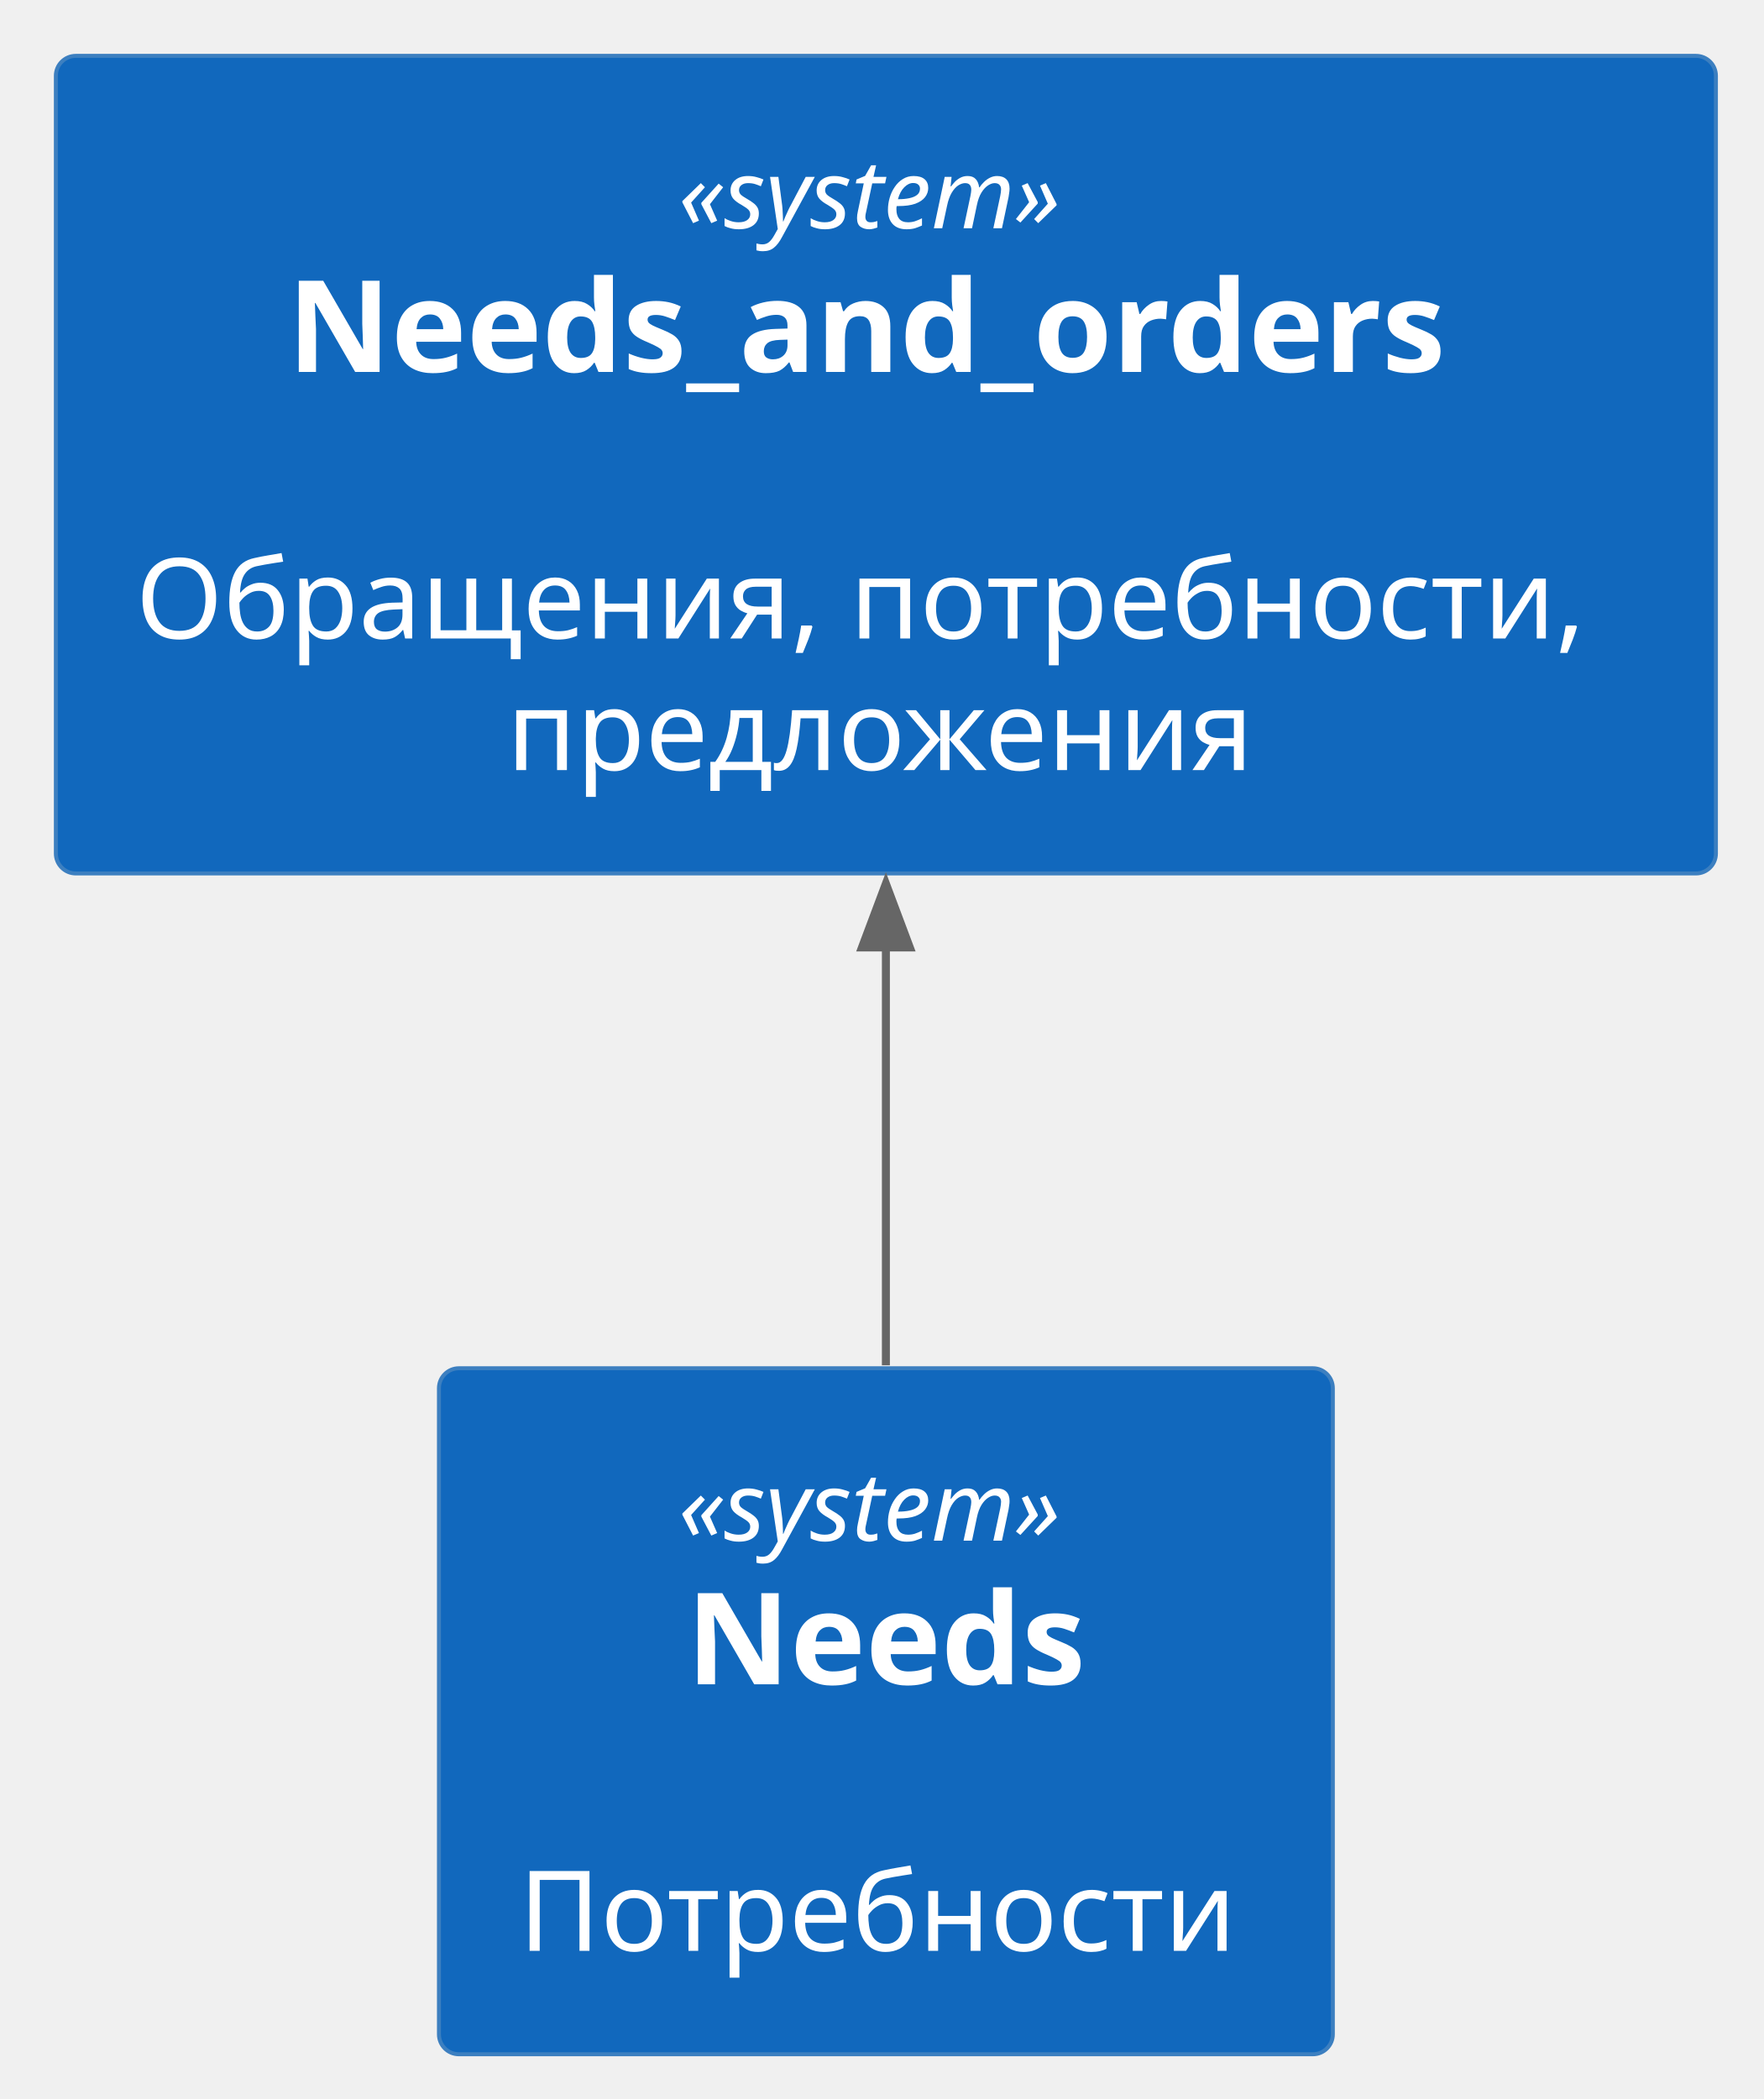
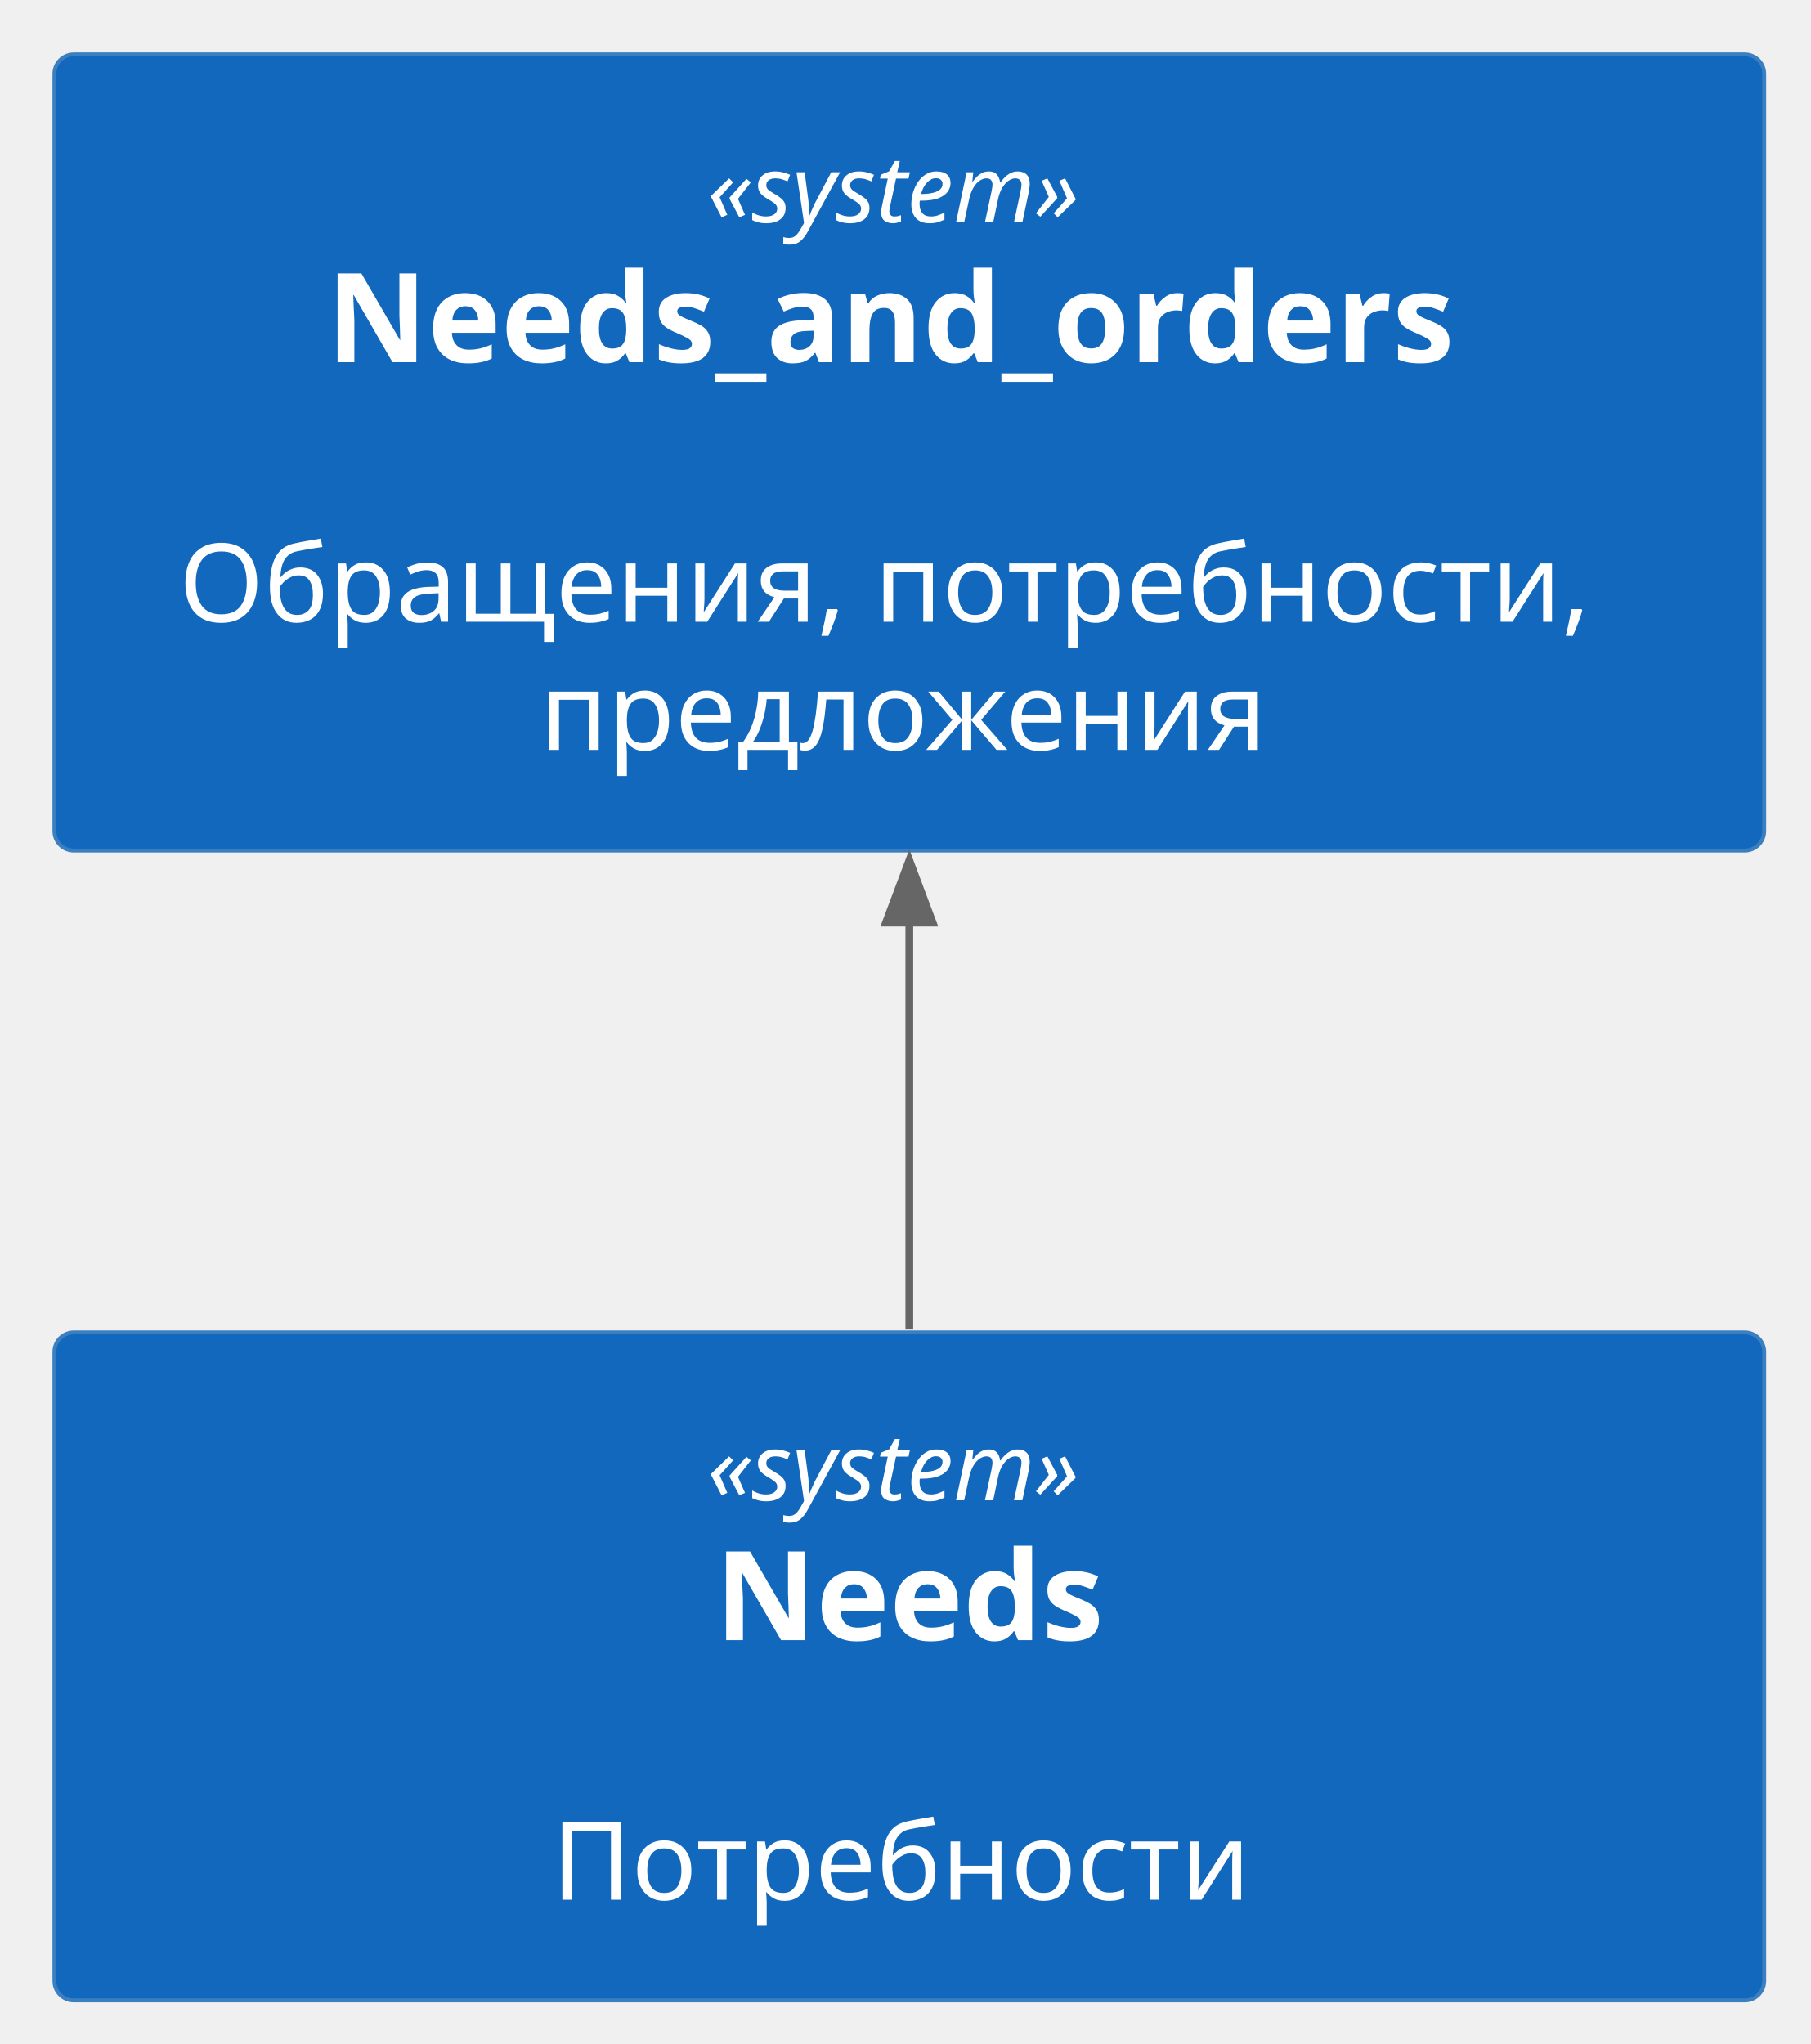
- <svg xmlns="http://www.w3.org/2000/svg" xmlns:xlink="http://www.w3.org/1999/xlink" contentStyleType="text/css" height="263px" preserveAspectRatio="none" style="width:221px;height:263px;background:#00000000;" version="1.1" viewBox="0 0 221 263" width="221px" zoomAndPan="magnify">
+ <svg xmlns="http://www.w3.org/2000/svg" xmlns:xlink="http://www.w3.org/1999/xlink" contentStyleType="text/css" height="263px" preserveAspectRatio="none" style="width:233px;height:263px;background:#00000000;" version="1.1" viewBox="0 0 233 263" width="233px" zoomAndPan="magnify">
  <defs />
  <g>
    <g id="elem_needs_and_orders">
      <a xlink:actuate="onRequest" xlink:href="/05_c4/01_core/03_needs_and_orders/" href="/05_c4/01_core/03_needs_and_orders/" xlink:show="new" target="_top" xlink:title="/05_c4/01_core/03_needs_and_orders/" title="/05_c4/01_core/03_needs_and_orders/" xlink:type="simple">
-         <rect fill="#1168BD" height="102.441" rx="2.5" ry="2.5" style="stroke:#3C7FC0;stroke-width:0.5;" width="208" x="7" y="7" />
-         <text fill="#FFFFFF" font-family="sans-serif" font-size="12" font-style="italic" lengthAdjust="spacing" textLength="52" x="85" y="28.602">«system»</text>
-         <text fill="#FFFFFF" font-family="sans-serif" font-size="16" font-weight="bold" lengthAdjust="spacing" textLength="150" x="36" y="46.602">Needs_and_orders</text>
-         <text fill="#FFFFFF" font-family="sans-serif" font-size="14" lengthAdjust="spacing" textLength="4" x="109" y="63.512"> </text>
-         <text fill="#FFFFFF" font-family="sans-serif" font-size="14" lengthAdjust="spacing" textLength="184" x="17" y="80">Обращения, потребности,</text>
-         <text fill="#FFFFFF" font-family="sans-serif" font-size="14" lengthAdjust="spacing" textLength="95" x="63.5" y="96.488">предложения</text>
+         <rect fill="#1168BD" height="102.441" rx="2.5" ry="2.5" style="stroke:#3C7FC0;stroke-width:0.5;" width="220" x="7" y="7" />
+         <text fill="#FFFFFF" font-family="sans-serif" font-size="12" font-style="italic" lengthAdjust="spacing" textLength="52" x="91" y="28.602">«system»</text>
+         <text fill="#FFFFFF" font-family="sans-serif" font-size="16" font-weight="bold" lengthAdjust="spacing" textLength="150" x="42" y="46.602">Needs_and_orders</text>
+         <text fill="#FFFFFF" font-family="sans-serif" font-size="14" lengthAdjust="spacing" textLength="4" x="115" y="63.512"> </text>
+         <text fill="#FFFFFF" font-family="sans-serif" font-size="14" lengthAdjust="spacing" textLength="184" x="23" y="80">Обращения, потребности,</text>
+         <text fill="#FFFFFF" font-family="sans-serif" font-size="14" lengthAdjust="spacing" textLength="95" x="69.5" y="96.488">предложения</text>
      </a>
    </g>
    <g id="elem_needs">
-       <rect fill="#1168BD" height="85.953" rx="2.5" ry="2.5" style="stroke:#3C7FC0;stroke-width:0.5;" width="112" x="55" y="171.44" />
-       <text fill="#FFFFFF" font-family="sans-serif" font-size="12" font-style="italic" lengthAdjust="spacing" textLength="52" x="85" y="193.042">«system»</text>
-       <text fill="#FFFFFF" font-family="sans-serif" font-size="16" font-weight="bold" lengthAdjust="spacing" textLength="50" x="86" y="211.042">Needs</text>
-       <text fill="#FFFFFF" font-family="sans-serif" font-size="14" lengthAdjust="spacing" textLength="4" x="109" y="227.952"> </text>
-       <text fill="#FFFFFF" font-family="sans-serif" font-size="14" lengthAdjust="spacing" textLength="92" x="65" y="244.44">Потребности</text>
+       <rect fill="#1168BD" height="85.953" rx="2.5" ry="2.5" style="stroke:#3C7FC0;stroke-width:0.5;" width="220" x="7" y="171.44" />
+       <text fill="#FFFFFF" font-family="sans-serif" font-size="12" font-style="italic" lengthAdjust="spacing" textLength="52" x="91" y="193.042">«system»</text>
+       <text fill="#FFFFFF" font-family="sans-serif" font-size="16" font-weight="bold" lengthAdjust="spacing" textLength="50" x="92" y="211.042">Needs</text>
+       <text fill="#FFFFFF" font-family="sans-serif" font-size="14" lengthAdjust="spacing" textLength="4" x="115" y="227.952"> </text>
+       <text fill="#FFFFFF" font-family="sans-serif" font-size="14" lengthAdjust="spacing" textLength="92" x="71" y="244.44">Потребности</text>
    </g>
    <g id="link_needs_and_orders_needs">
-       <path d="M111,118.7 C111,136.17 111,154.91 111,171.07 " fill="none" id="needs_and_orders-backto-needs" style="stroke:#666666;stroke-width:1.0;" />
-       <polygon fill="#666666" points="111,110.71,108,118.71,114,118.71,111,110.71" style="stroke:#666666;stroke-width:1.0;" />
+       <path d="M117,118.7 C117,136.17 117,154.91 117,171.07 " fill="none" id="needs_and_orders-backto-needs" style="stroke:#666666;stroke-width:1.0;" />
+       <polygon fill="#666666" points="117,110.71,114,118.71,120,118.71,117,110.71" style="stroke:#666666;stroke-width:1.0;" />
    </g>
  </g>
</svg>
